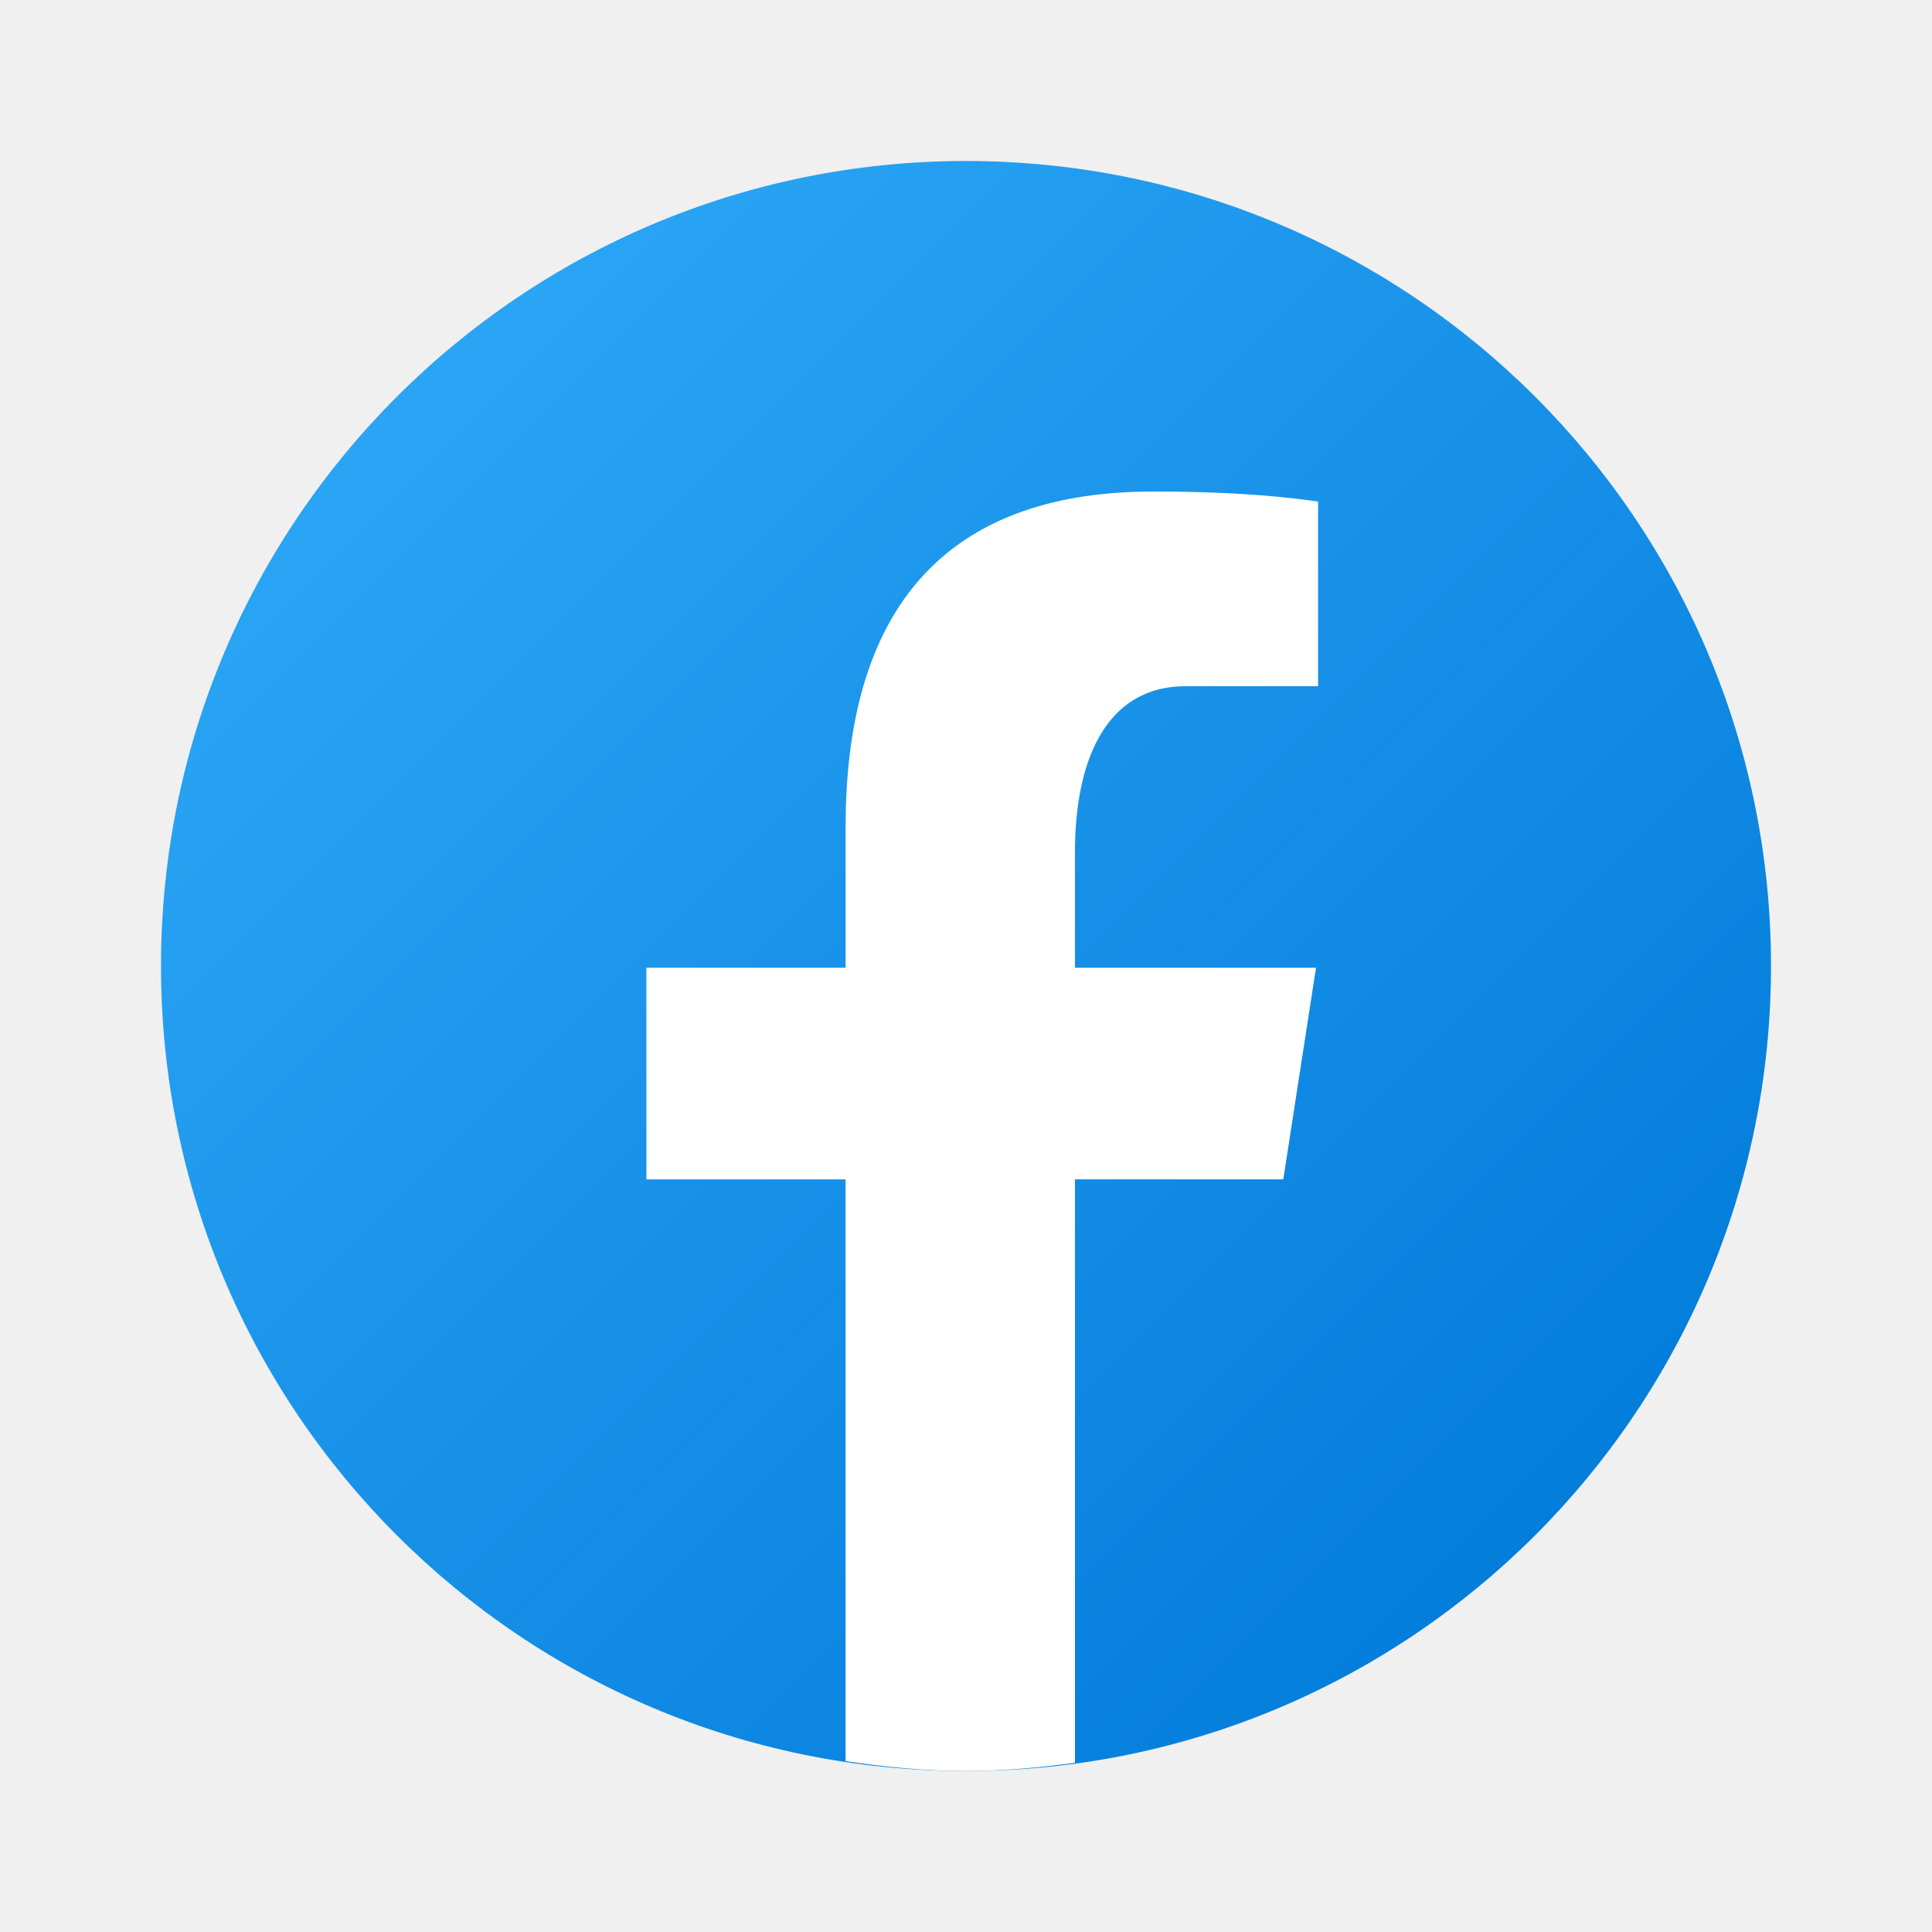
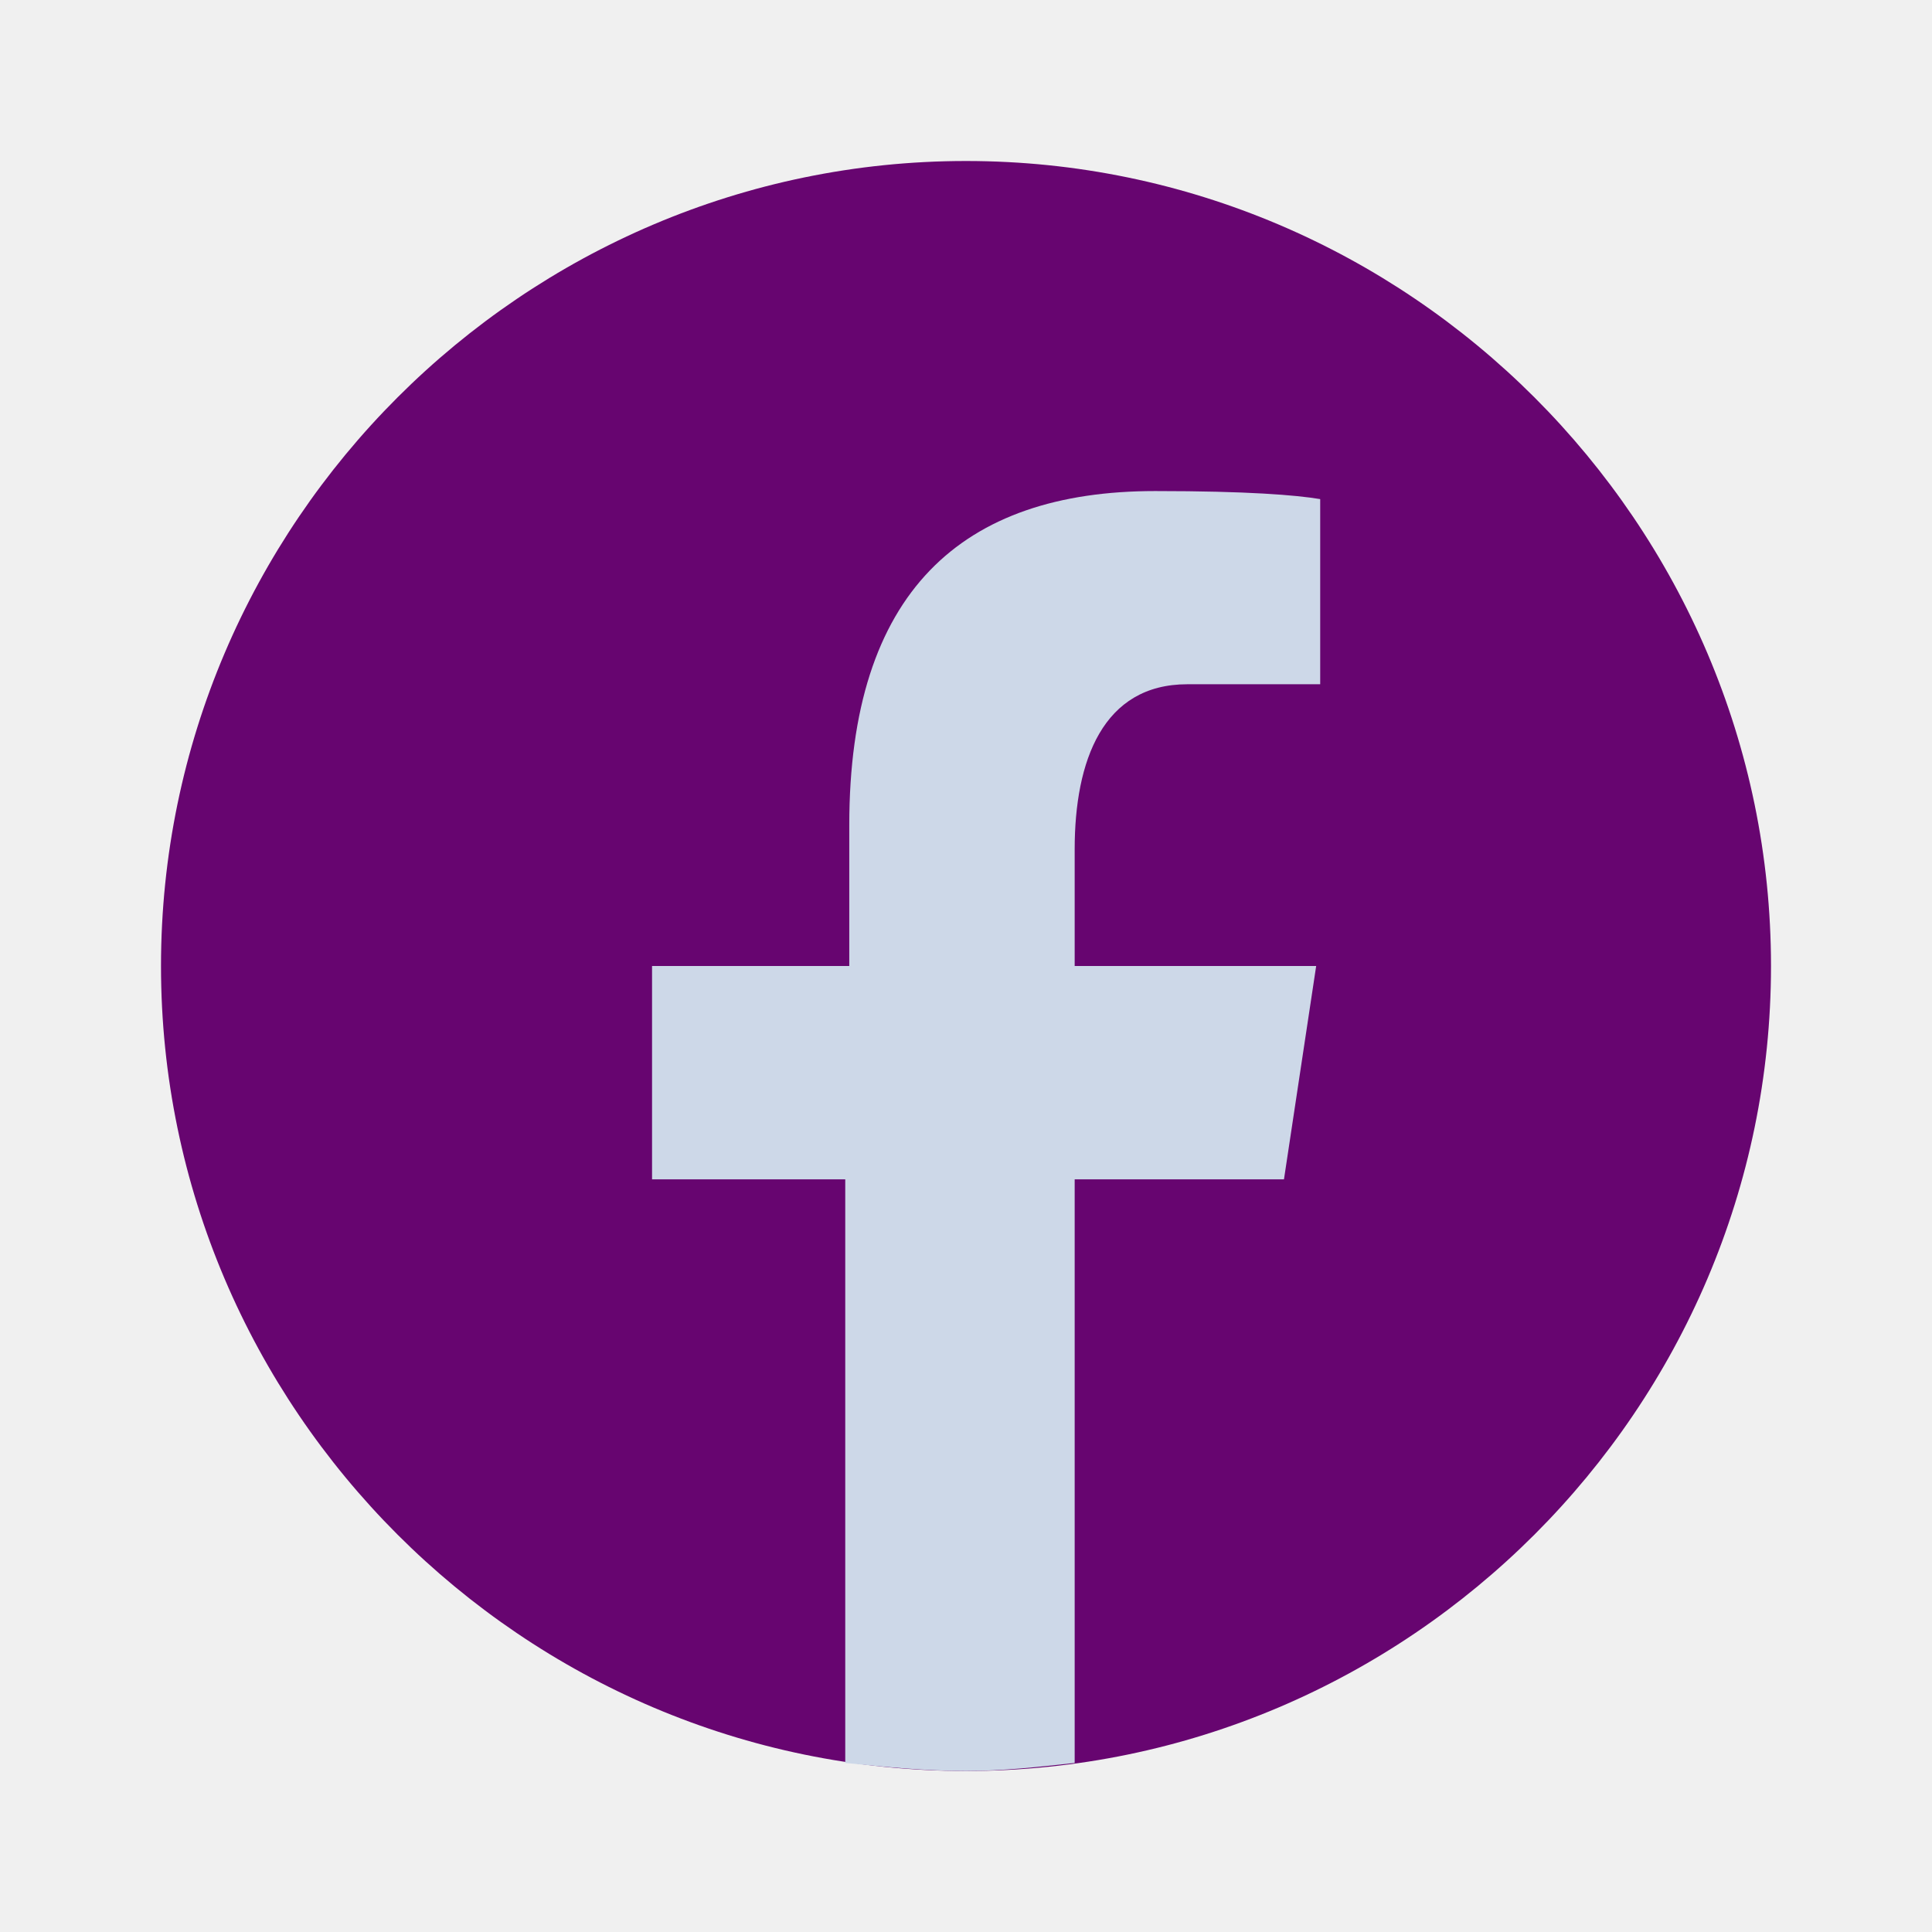
- <svg xmlns="http://www.w3.org/2000/svg" viewBox="0 0 48 48" width="48px" height="48px">
-   <linearGradient id="Ld6sqrtcxMyckEl6xeDdMa" x1="9.993" x2="40.615" y1="9.993" y2="40.615" gradientUnits="userSpaceOnUse">
-     <stop offset="0" stop-color="#2aa4f4" />
-     <stop offset="1" stop-color="#007ad9" />
-   </linearGradient>
-   <path fill="url(#Ld6sqrtcxMyckEl6xeDdMa)" d="M24,4C12.954,4,4,12.954,4,24s8.954,20,20,20s20-8.954,20-20S35.046,4,24,4z" />
-   <path fill="#fff" d="M26.707,29.301h5.176l0.813-5.258h-5.989v-2.874c0-2.184,0.714-4.121,2.757-4.121h3.283V12.46 c-0.577-0.078-1.797-0.248-4.102-0.248c-4.814,0-7.636,2.542-7.636,8.334v3.498H16.06v5.258h4.948v14.452 C21.988,43.9,22.981,44,24,44c0.921,0,1.82-0.084,2.707-0.204V29.301z" />
+ <svg xmlns="http://www.w3.org/2000/svg" version="1.1" id="Capa_1" x="0px" y="0px" viewBox="0 0 48 48" style="enable-background:new 0 0 48 48;" xml:space="preserve">
+   <style type="text/css">
+ 	.st0{fill:#670570;}
+ 	.st1{fill:#CDD8E8;}
+ </style>
+   <path class="st0" d="M24,4C13,4,4,13,4,24s9,20,20,20s20-9,20-20S35,4,24,4z" />
+   <path class="st1" d="M26.7,29.3h5.2l0.8-5.3h-6v-2.9c0-2.2,0.7-4.1,2.8-4.1h3.3v-4.6c-0.6-0.1-1.8-0.2-4.1-0.2  c-4.8,0-7.6,2.5-7.6,8.3V24h-4.9v5.3H21v14.5c1,0.1,2,0.2,3,0.2c0.9,0,1.8-0.1,2.7-0.2V29.3z" />
</svg>
